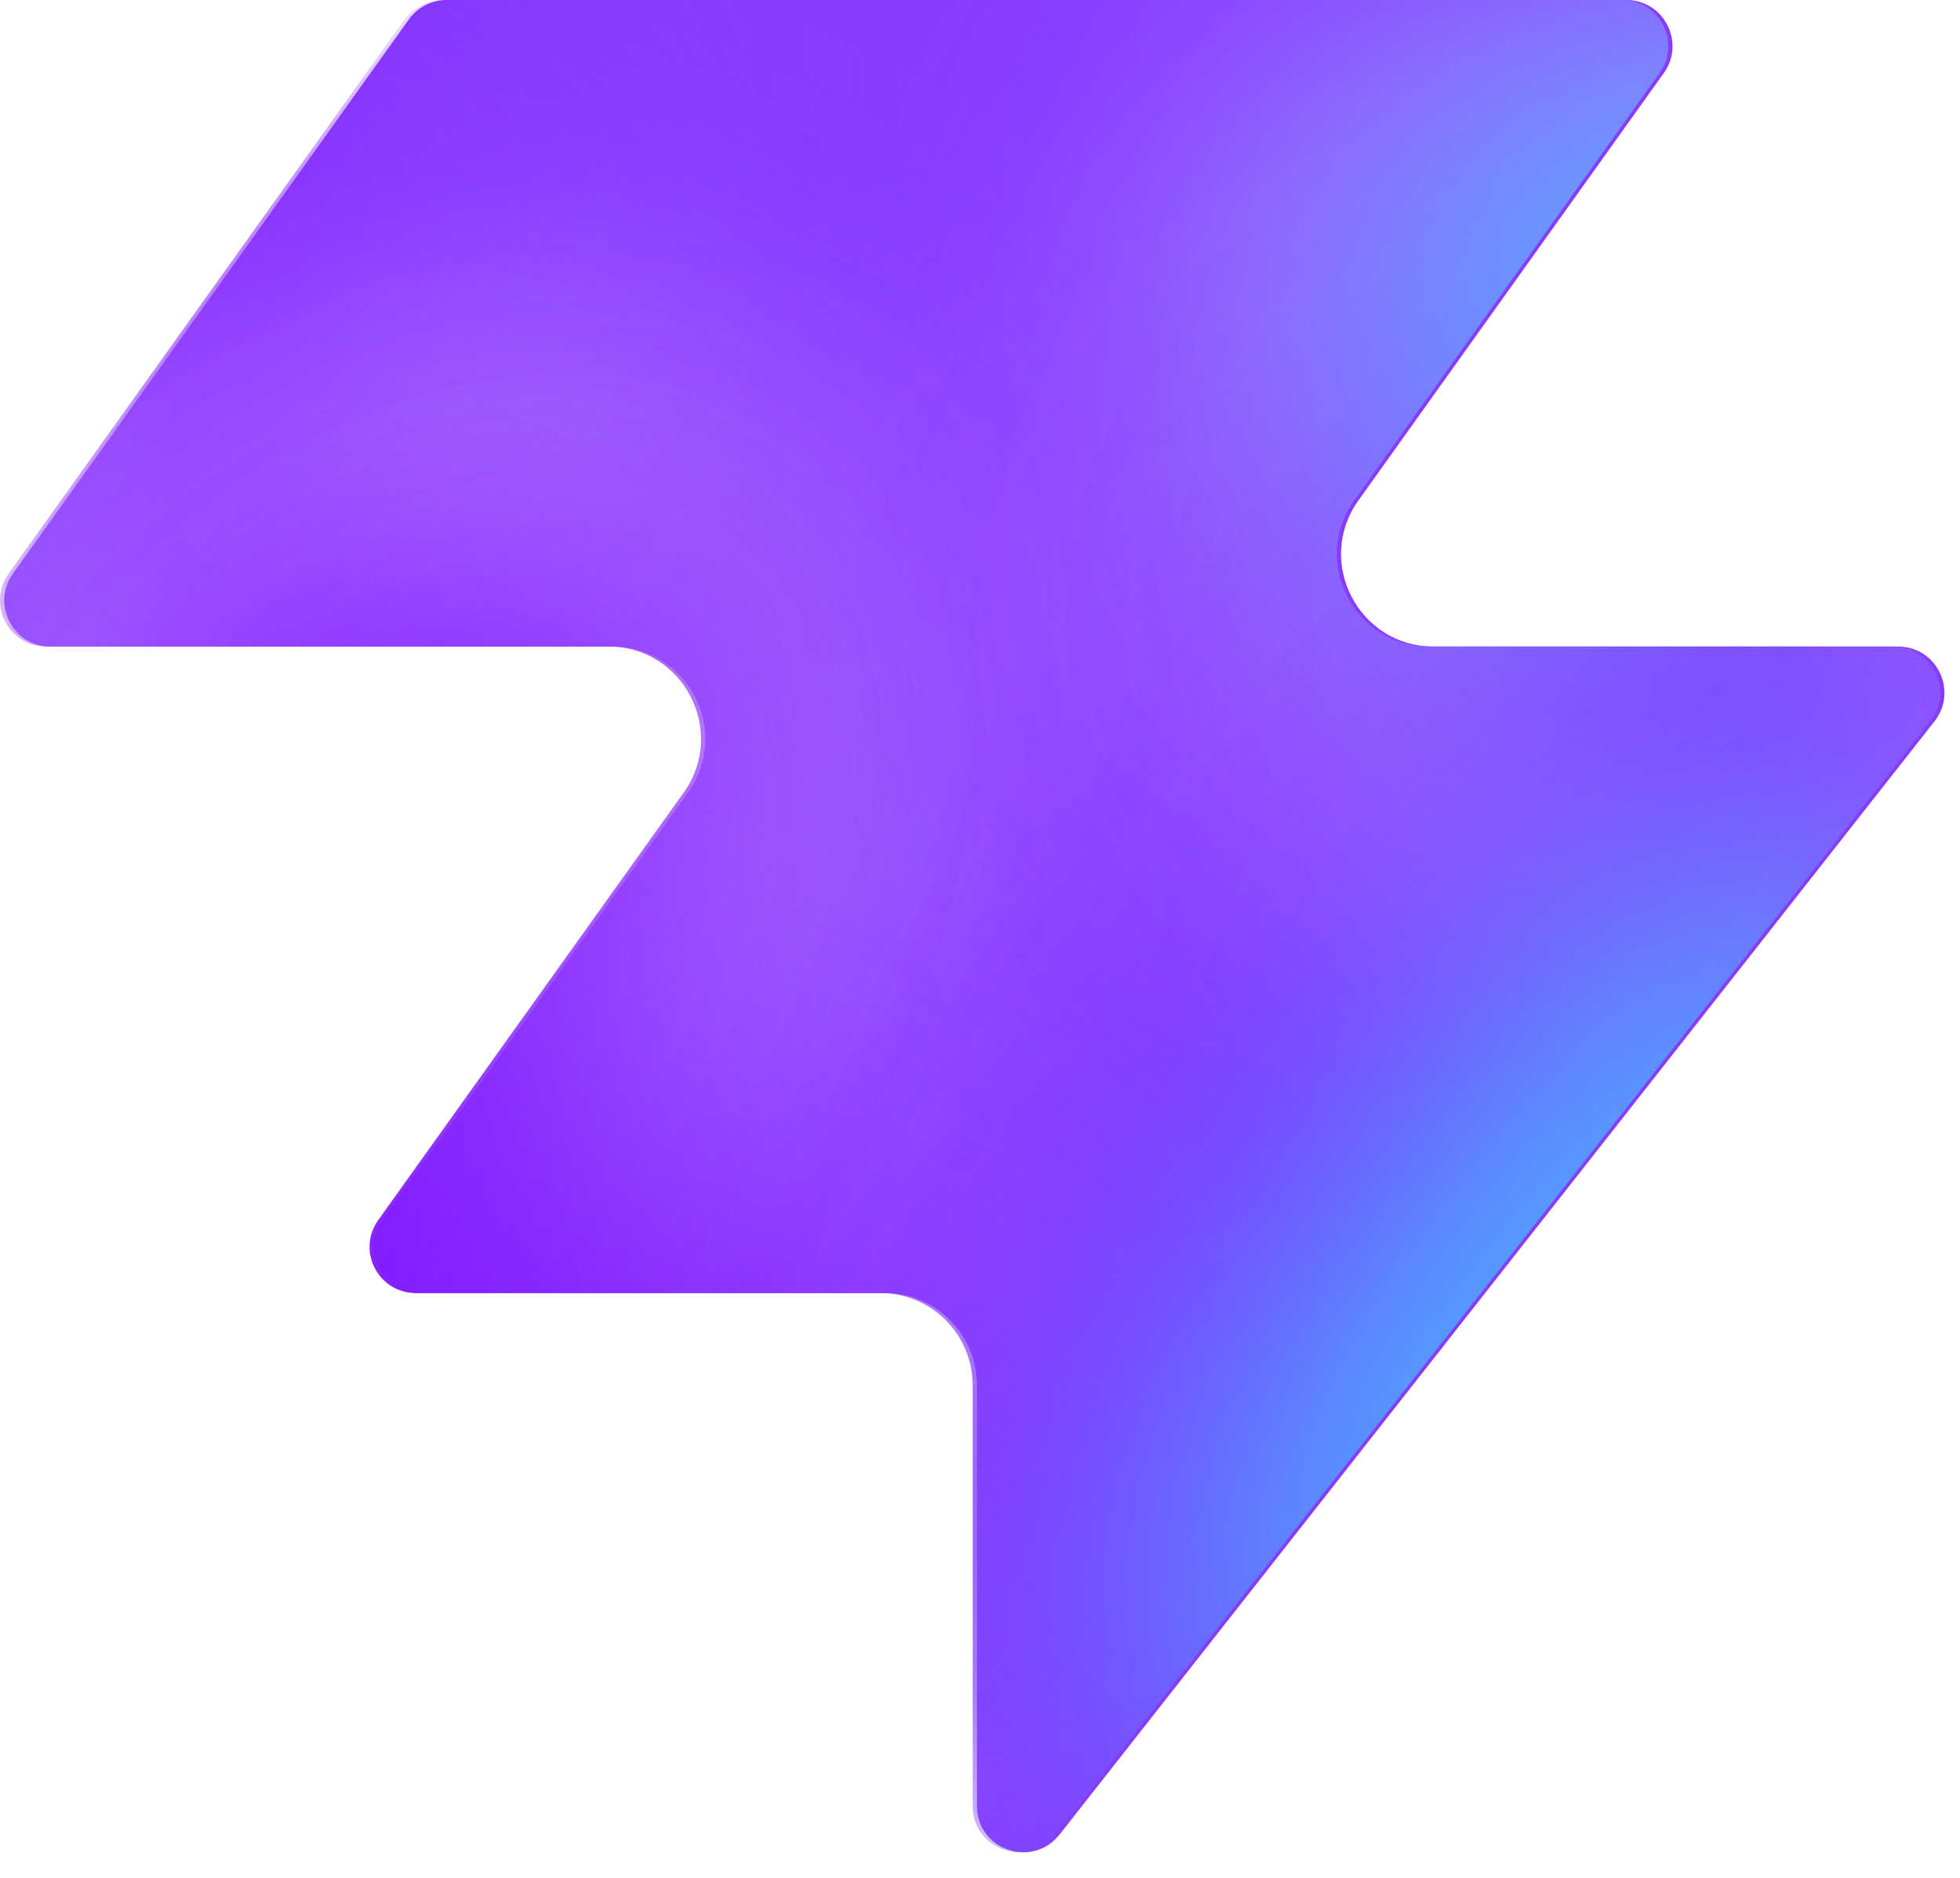
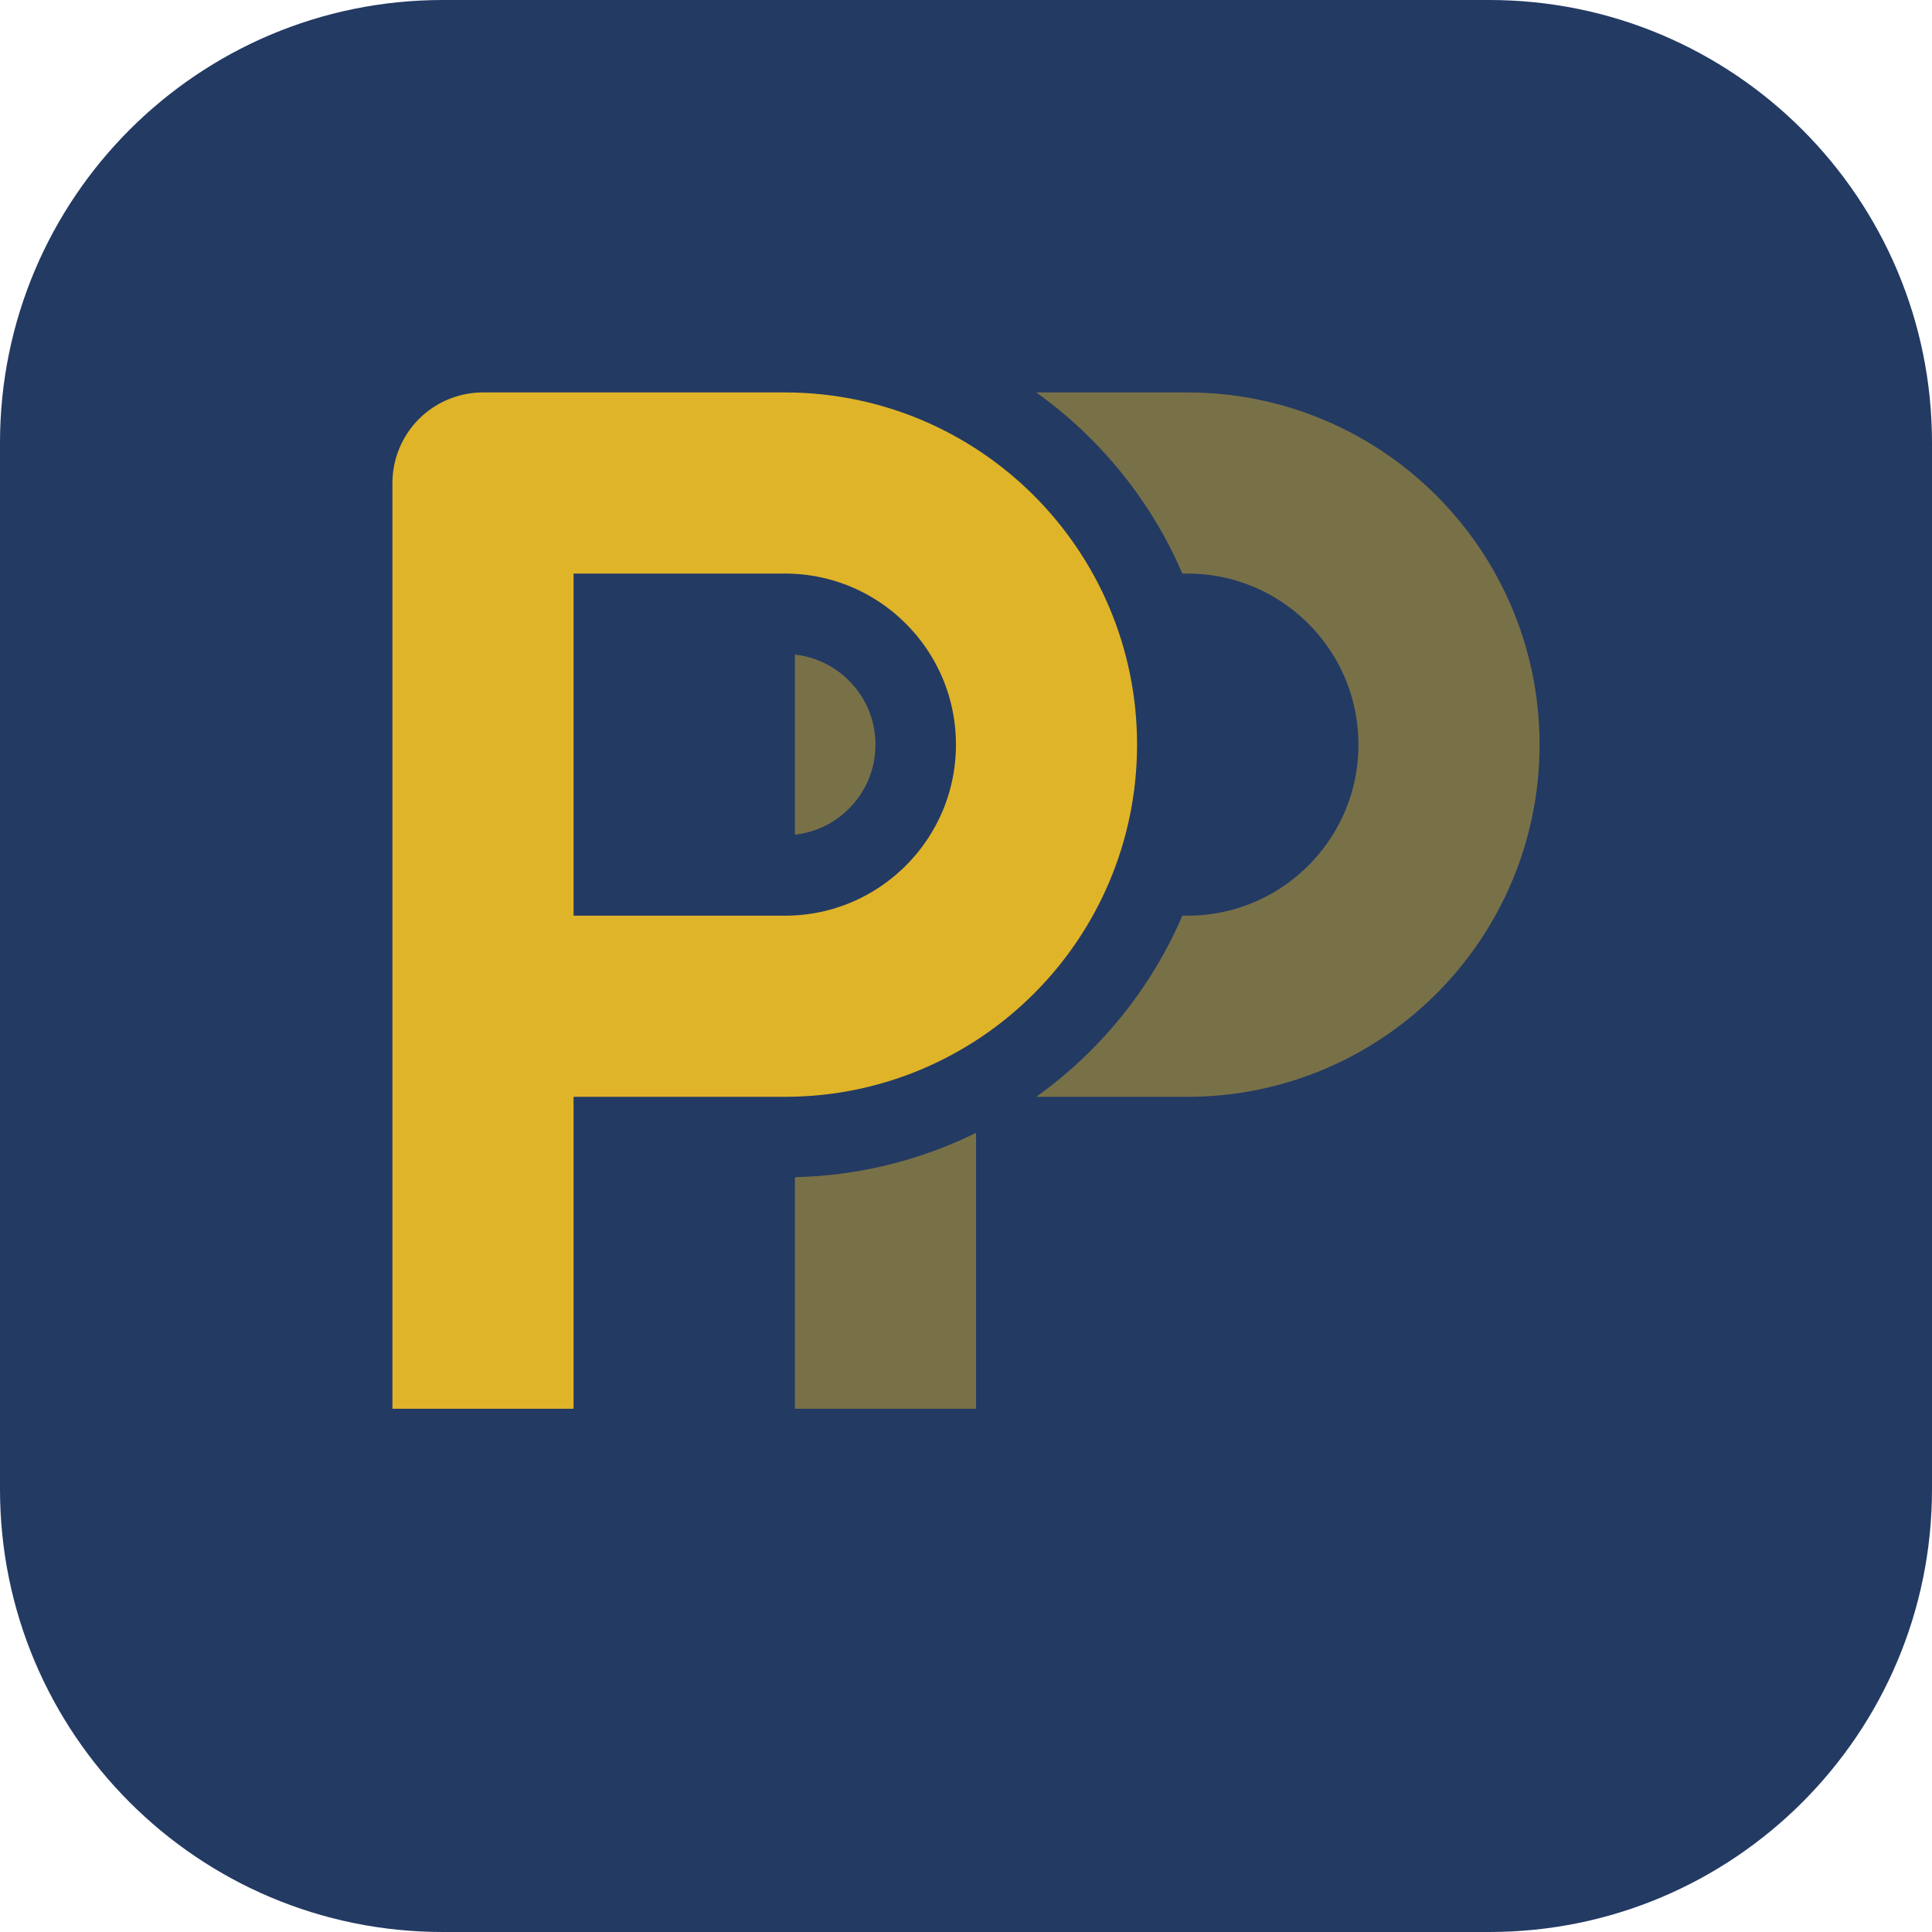
- <svg xmlns="http://www.w3.org/2000/svg" width="48" height="46" fill="none" viewBox="0 0 48 46">
-   <path fill="#863bff" d="M25.946 44.938c-.664.845-2.021.375-2.021-.698V33.937a2.26 2.26 0 0 0-2.262-2.262H10.287c-.92 0-1.456-1.04-.92-1.788l7.48-10.471c1.07-1.497 0-3.578-1.842-3.578H1.237c-.92 0-1.456-1.04-.92-1.788L10.013.474c.214-.297.556-.474.92-.474h28.894c.92 0 1.456 1.04.92 1.788l-7.48 10.471c-1.07 1.498 0 3.579 1.842 3.579h11.377c.943 0 1.473 1.088.89 1.83L25.947 44.94z" style="fill:#863bff;fill:color(display-p3 .525 .23 1);fill-opacity:1" />
-   <mask id="a" width="48" height="46" x="0" y="0" maskUnits="userSpaceOnUse" style="mask-type:alpha">
-     <path fill="#000" d="M25.842 44.938c-.664.844-2.021.375-2.021-.698V33.937a2.26 2.26 0 0 0-2.262-2.262H10.183c-.92 0-1.456-1.04-.92-1.788l7.48-10.471c1.07-1.498 0-3.579-1.842-3.579H1.133c-.92 0-1.456-1.04-.92-1.787L9.91.473c.214-.297.556-.474.92-.474h28.894c.92 0 1.456 1.04.92 1.788l-7.48 10.471c-1.07 1.498 0 3.578 1.842 3.578h11.377c.943 0 1.473 1.088.89 1.832L25.843 44.94z" style="fill:#000;fill-opacity:1" />
-   </mask>
-   <g mask="url(#a)">
-     <g filter="url(#b)">
-       <ellipse cx="5.508" cy="14.704" fill="#ede6ff" rx="5.508" ry="14.704" style="fill:#ede6ff;fill:color(display-p3 .927 .903 1);fill-opacity:1" transform="matrix(.00324 1 1 -.00324 -4.47 31.516)" />
-     </g>
-     <g filter="url(#c)">
-       <ellipse cx="10.399" cy="29.851" fill="#ede6ff" rx="10.399" ry="29.851" style="fill:#ede6ff;fill:color(display-p3 .927 .903 1);fill-opacity:1" transform="matrix(.00324 1 1 -.00324 -39.328 7.883)" />
-     </g>
-     <g filter="url(#d)">
-       <ellipse cx="5.508" cy="30.487" fill="#7e14ff" rx="5.508" ry="30.487" style="fill:#7e14ff;fill:color(display-p3 .492 .077 1);fill-opacity:1" transform="rotate(89.814 -25.913 -14.639)scale(1 -1)" />
-     </g>
-     <g filter="url(#e)">
-       <ellipse cx="5.508" cy="30.599" fill="#7e14ff" rx="5.508" ry="30.599" style="fill:#7e14ff;fill:color(display-p3 .492 .077 1);fill-opacity:1" transform="rotate(89.814 -32.644 -3.334)scale(1 -1)" />
-     </g>
-     <g filter="url(#f)">
-       <ellipse cx="5.508" cy="30.599" fill="#7e14ff" rx="5.508" ry="30.599" style="fill:#7e14ff;fill:color(display-p3 .492 .077 1);fill-opacity:1" transform="matrix(.00324 1 1 -.00324 -34.34 30.47)" />
-     </g>
-     <g filter="url(#g)">
-       <ellipse cx="14.072" cy="22.078" fill="#ede6ff" rx="14.072" ry="22.078" style="fill:#ede6ff;fill:color(display-p3 .927 .903 1);fill-opacity:1" transform="rotate(93.35 24.506 48.493)scale(-1 1)" />
-     </g>
-     <g filter="url(#h)">
-       <ellipse cx="3.47" cy="21.501" fill="#7e14ff" rx="3.47" ry="21.501" style="fill:#7e14ff;fill:color(display-p3 .492 .077 1);fill-opacity:1" transform="rotate(89.009 28.708 47.59)scale(-1 1)" />
-     </g>
-     <g filter="url(#i)">
-       <ellipse cx="3.47" cy="21.501" fill="#7e14ff" rx="3.47" ry="21.501" style="fill:#7e14ff;fill:color(display-p3 .492 .077 1);fill-opacity:1" transform="rotate(89.009 28.708 47.59)scale(-1 1)" />
-     </g>
-     <g filter="url(#j)">
-       <ellipse cx=".387" cy="8.972" fill="#7e14ff" rx="4.407" ry="29.108" style="fill:#7e14ff;fill:color(display-p3 .492 .077 1);fill-opacity:1" transform="rotate(39.51 .387 8.972)" />
-     </g>
-     <g filter="url(#k)">
-       <ellipse cx="47.523" cy="-6.092" fill="#7e14ff" rx="4.407" ry="29.108" style="fill:#7e14ff;fill:color(display-p3 .492 .077 1);fill-opacity:1" transform="rotate(37.892 47.523 -6.092)" />
-     </g>
-     <g filter="url(#l)">
-       <ellipse cx="41.412" cy="6.333" fill="#47bfff" rx="5.971" ry="9.665" style="fill:#47bfff;fill:color(display-p3 .28 .748 1);fill-opacity:1" transform="rotate(37.892 41.412 6.333)" />
-     </g>
-     <g filter="url(#m)">
-       <ellipse cx="-1.879" cy="38.332" fill="#7e14ff" rx="4.407" ry="29.108" style="fill:#7e14ff;fill:color(display-p3 .492 .077 1);fill-opacity:1" transform="rotate(37.892 -1.88 38.332)" />
-     </g>
-     <g filter="url(#n)">
-       <ellipse cx="-1.879" cy="38.332" fill="#7e14ff" rx="4.407" ry="29.108" style="fill:#7e14ff;fill:color(display-p3 .492 .077 1);fill-opacity:1" transform="rotate(37.892 -1.88 38.332)" />
-     </g>
-     <g filter="url(#o)">
-       <ellipse cx="35.651" cy="29.907" fill="#7e14ff" rx="4.407" ry="29.108" style="fill:#7e14ff;fill:color(display-p3 .492 .077 1);fill-opacity:1" transform="rotate(37.892 35.651 29.907)" />
-     </g>
-     <g filter="url(#p)">
-       <ellipse cx="38.418" cy="32.4" fill="#47bfff" rx="5.971" ry="15.297" style="fill:#47bfff;fill:color(display-p3 .28 .748 1);fill-opacity:1" transform="rotate(37.892 38.418 32.4)" />
-     </g>
+ <svg xmlns="http://www.w3.org/2000/svg" width="48" height="48" viewBox="0 0 48 48" role="img" aria-label="Prominent Promise Impact Network Academy">
+   <rect width="48" height="48" rx="11" fill="#233a63" />
+   <g fill="none" stroke-width="4.5" stroke-linejoin="round">
+     <path d="M 0 23 V 0 H 7.5 A 6.5 6.5 0 0 1 7.5 13 H 0" transform="translate(22 12)" stroke="#e0b429" opacity="0.45" />
+     <path d="M 0 23 V 0 H 7.5 A 6.5 6.5 0 0 1 7.5 13 H 0" transform="translate(12 12)" stroke="#233a63" stroke-width="8.5" />
+     <path d="M 0 23 V 0 H 7.5 A 6.5 6.5 0 0 1 7.5 13 H 0" transform="translate(12 12)" stroke="#e0b429" />
  </g>
-   <defs>
-     <filter id="b" width="60.045" height="41.654" x="-19.77" y="16.149" color-interpolation-filters="sRGB" filterUnits="userSpaceOnUse">
-       <feFlood flood-opacity="0" result="BackgroundImageFix" />
-       <feBlend in="SourceGraphic" in2="BackgroundImageFix" result="shape" />
-       <feGaussianBlur result="effect1_foregroundBlur_2002_17158" stdDeviation="7.659" />
-     </filter>
-     <filter id="c" width="90.34" height="51.437" x="-54.613" y="-7.533" color-interpolation-filters="sRGB" filterUnits="userSpaceOnUse">
-       <feFlood flood-opacity="0" result="BackgroundImageFix" />
-       <feBlend in="SourceGraphic" in2="BackgroundImageFix" result="shape" />
-       <feGaussianBlur result="effect1_foregroundBlur_2002_17158" stdDeviation="7.659" />
-     </filter>
-     <filter id="d" width="79.355" height="29.4" x="-49.64" y="2.03" color-interpolation-filters="sRGB" filterUnits="userSpaceOnUse">
-       <feFlood flood-opacity="0" result="BackgroundImageFix" />
-       <feBlend in="SourceGraphic" in2="BackgroundImageFix" result="shape" />
-       <feGaussianBlur result="effect1_foregroundBlur_2002_17158" stdDeviation="4.596" />
-     </filter>
-     <filter id="e" width="79.579" height="29.4" x="-45.045" y="20.029" color-interpolation-filters="sRGB" filterUnits="userSpaceOnUse">
-       <feFlood flood-opacity="0" result="BackgroundImageFix" />
-       <feBlend in="SourceGraphic" in2="BackgroundImageFix" result="shape" />
-       <feGaussianBlur result="effect1_foregroundBlur_2002_17158" stdDeviation="4.596" />
-     </filter>
-     <filter id="f" width="79.579" height="29.4" x="-43.513" y="21.178" color-interpolation-filters="sRGB" filterUnits="userSpaceOnUse">
-       <feFlood flood-opacity="0" result="BackgroundImageFix" />
-       <feBlend in="SourceGraphic" in2="BackgroundImageFix" result="shape" />
-       <feGaussianBlur result="effect1_foregroundBlur_2002_17158" stdDeviation="4.596" />
-     </filter>
-     <filter id="g" width="74.749" height="58.852" x="15.756" y="-17.901" color-interpolation-filters="sRGB" filterUnits="userSpaceOnUse">
-       <feFlood flood-opacity="0" result="BackgroundImageFix" />
-       <feBlend in="SourceGraphic" in2="BackgroundImageFix" result="shape" />
-       <feGaussianBlur result="effect1_foregroundBlur_2002_17158" stdDeviation="7.659" />
-     </filter>
-     <filter id="h" width="61.377" height="25.362" x="23.548" y="2.284" color-interpolation-filters="sRGB" filterUnits="userSpaceOnUse">
-       <feFlood flood-opacity="0" result="BackgroundImageFix" />
-       <feBlend in="SourceGraphic" in2="BackgroundImageFix" result="shape" />
-       <feGaussianBlur result="effect1_foregroundBlur_2002_17158" stdDeviation="4.596" />
-     </filter>
-     <filter id="i" width="61.377" height="25.362" x="23.548" y="2.284" color-interpolation-filters="sRGB" filterUnits="userSpaceOnUse">
-       <feFlood flood-opacity="0" result="BackgroundImageFix" />
-       <feBlend in="SourceGraphic" in2="BackgroundImageFix" result="shape" />
-       <feGaussianBlur result="effect1_foregroundBlur_2002_17158" stdDeviation="4.596" />
-     </filter>
-     <filter id="j" width="56.045" height="63.649" x="-27.636" y="-22.853" color-interpolation-filters="sRGB" filterUnits="userSpaceOnUse">
-       <feFlood flood-opacity="0" result="BackgroundImageFix" />
-       <feBlend in="SourceGraphic" in2="BackgroundImageFix" result="shape" />
-       <feGaussianBlur result="effect1_foregroundBlur_2002_17158" stdDeviation="4.596" />
-     </filter>
-     <filter id="k" width="54.814" height="64.646" x="20.116" y="-38.415" color-interpolation-filters="sRGB" filterUnits="userSpaceOnUse">
-       <feFlood flood-opacity="0" result="BackgroundImageFix" />
-       <feBlend in="SourceGraphic" in2="BackgroundImageFix" result="shape" />
-       <feGaussianBlur result="effect1_foregroundBlur_2002_17158" stdDeviation="4.596" />
-     </filter>
-     <filter id="l" width="33.541" height="35.313" x="24.641" y="-11.323" color-interpolation-filters="sRGB" filterUnits="userSpaceOnUse">
-       <feFlood flood-opacity="0" result="BackgroundImageFix" />
-       <feBlend in="SourceGraphic" in2="BackgroundImageFix" result="shape" />
-       <feGaussianBlur result="effect1_foregroundBlur_2002_17158" stdDeviation="4.596" />
-     </filter>
-     <filter id="m" width="54.814" height="64.646" x="-29.286" y="6.009" color-interpolation-filters="sRGB" filterUnits="userSpaceOnUse">
-       <feFlood flood-opacity="0" result="BackgroundImageFix" />
-       <feBlend in="SourceGraphic" in2="BackgroundImageFix" result="shape" />
-       <feGaussianBlur result="effect1_foregroundBlur_2002_17158" stdDeviation="4.596" />
-     </filter>
-     <filter id="n" width="54.814" height="64.646" x="-29.286" y="6.009" color-interpolation-filters="sRGB" filterUnits="userSpaceOnUse">
-       <feFlood flood-opacity="0" result="BackgroundImageFix" />
-       <feBlend in="SourceGraphic" in2="BackgroundImageFix" result="shape" />
-       <feGaussianBlur result="effect1_foregroundBlur_2002_17158" stdDeviation="4.596" />
-     </filter>
-     <filter id="o" width="54.814" height="64.646" x="8.244" y="-2.416" color-interpolation-filters="sRGB" filterUnits="userSpaceOnUse">
-       <feFlood flood-opacity="0" result="BackgroundImageFix" />
-       <feBlend in="SourceGraphic" in2="BackgroundImageFix" result="shape" />
-       <feGaussianBlur result="effect1_foregroundBlur_2002_17158" stdDeviation="4.596" />
-     </filter>
-     <filter id="p" width="39.409" height="43.623" x="18.713" y="10.588" color-interpolation-filters="sRGB" filterUnits="userSpaceOnUse">
-       <feFlood flood-opacity="0" result="BackgroundImageFix" />
-       <feBlend in="SourceGraphic" in2="BackgroundImageFix" result="shape" />
-       <feGaussianBlur result="effect1_foregroundBlur_2002_17158" stdDeviation="4.596" />
-     </filter>
-   </defs>
</svg>
